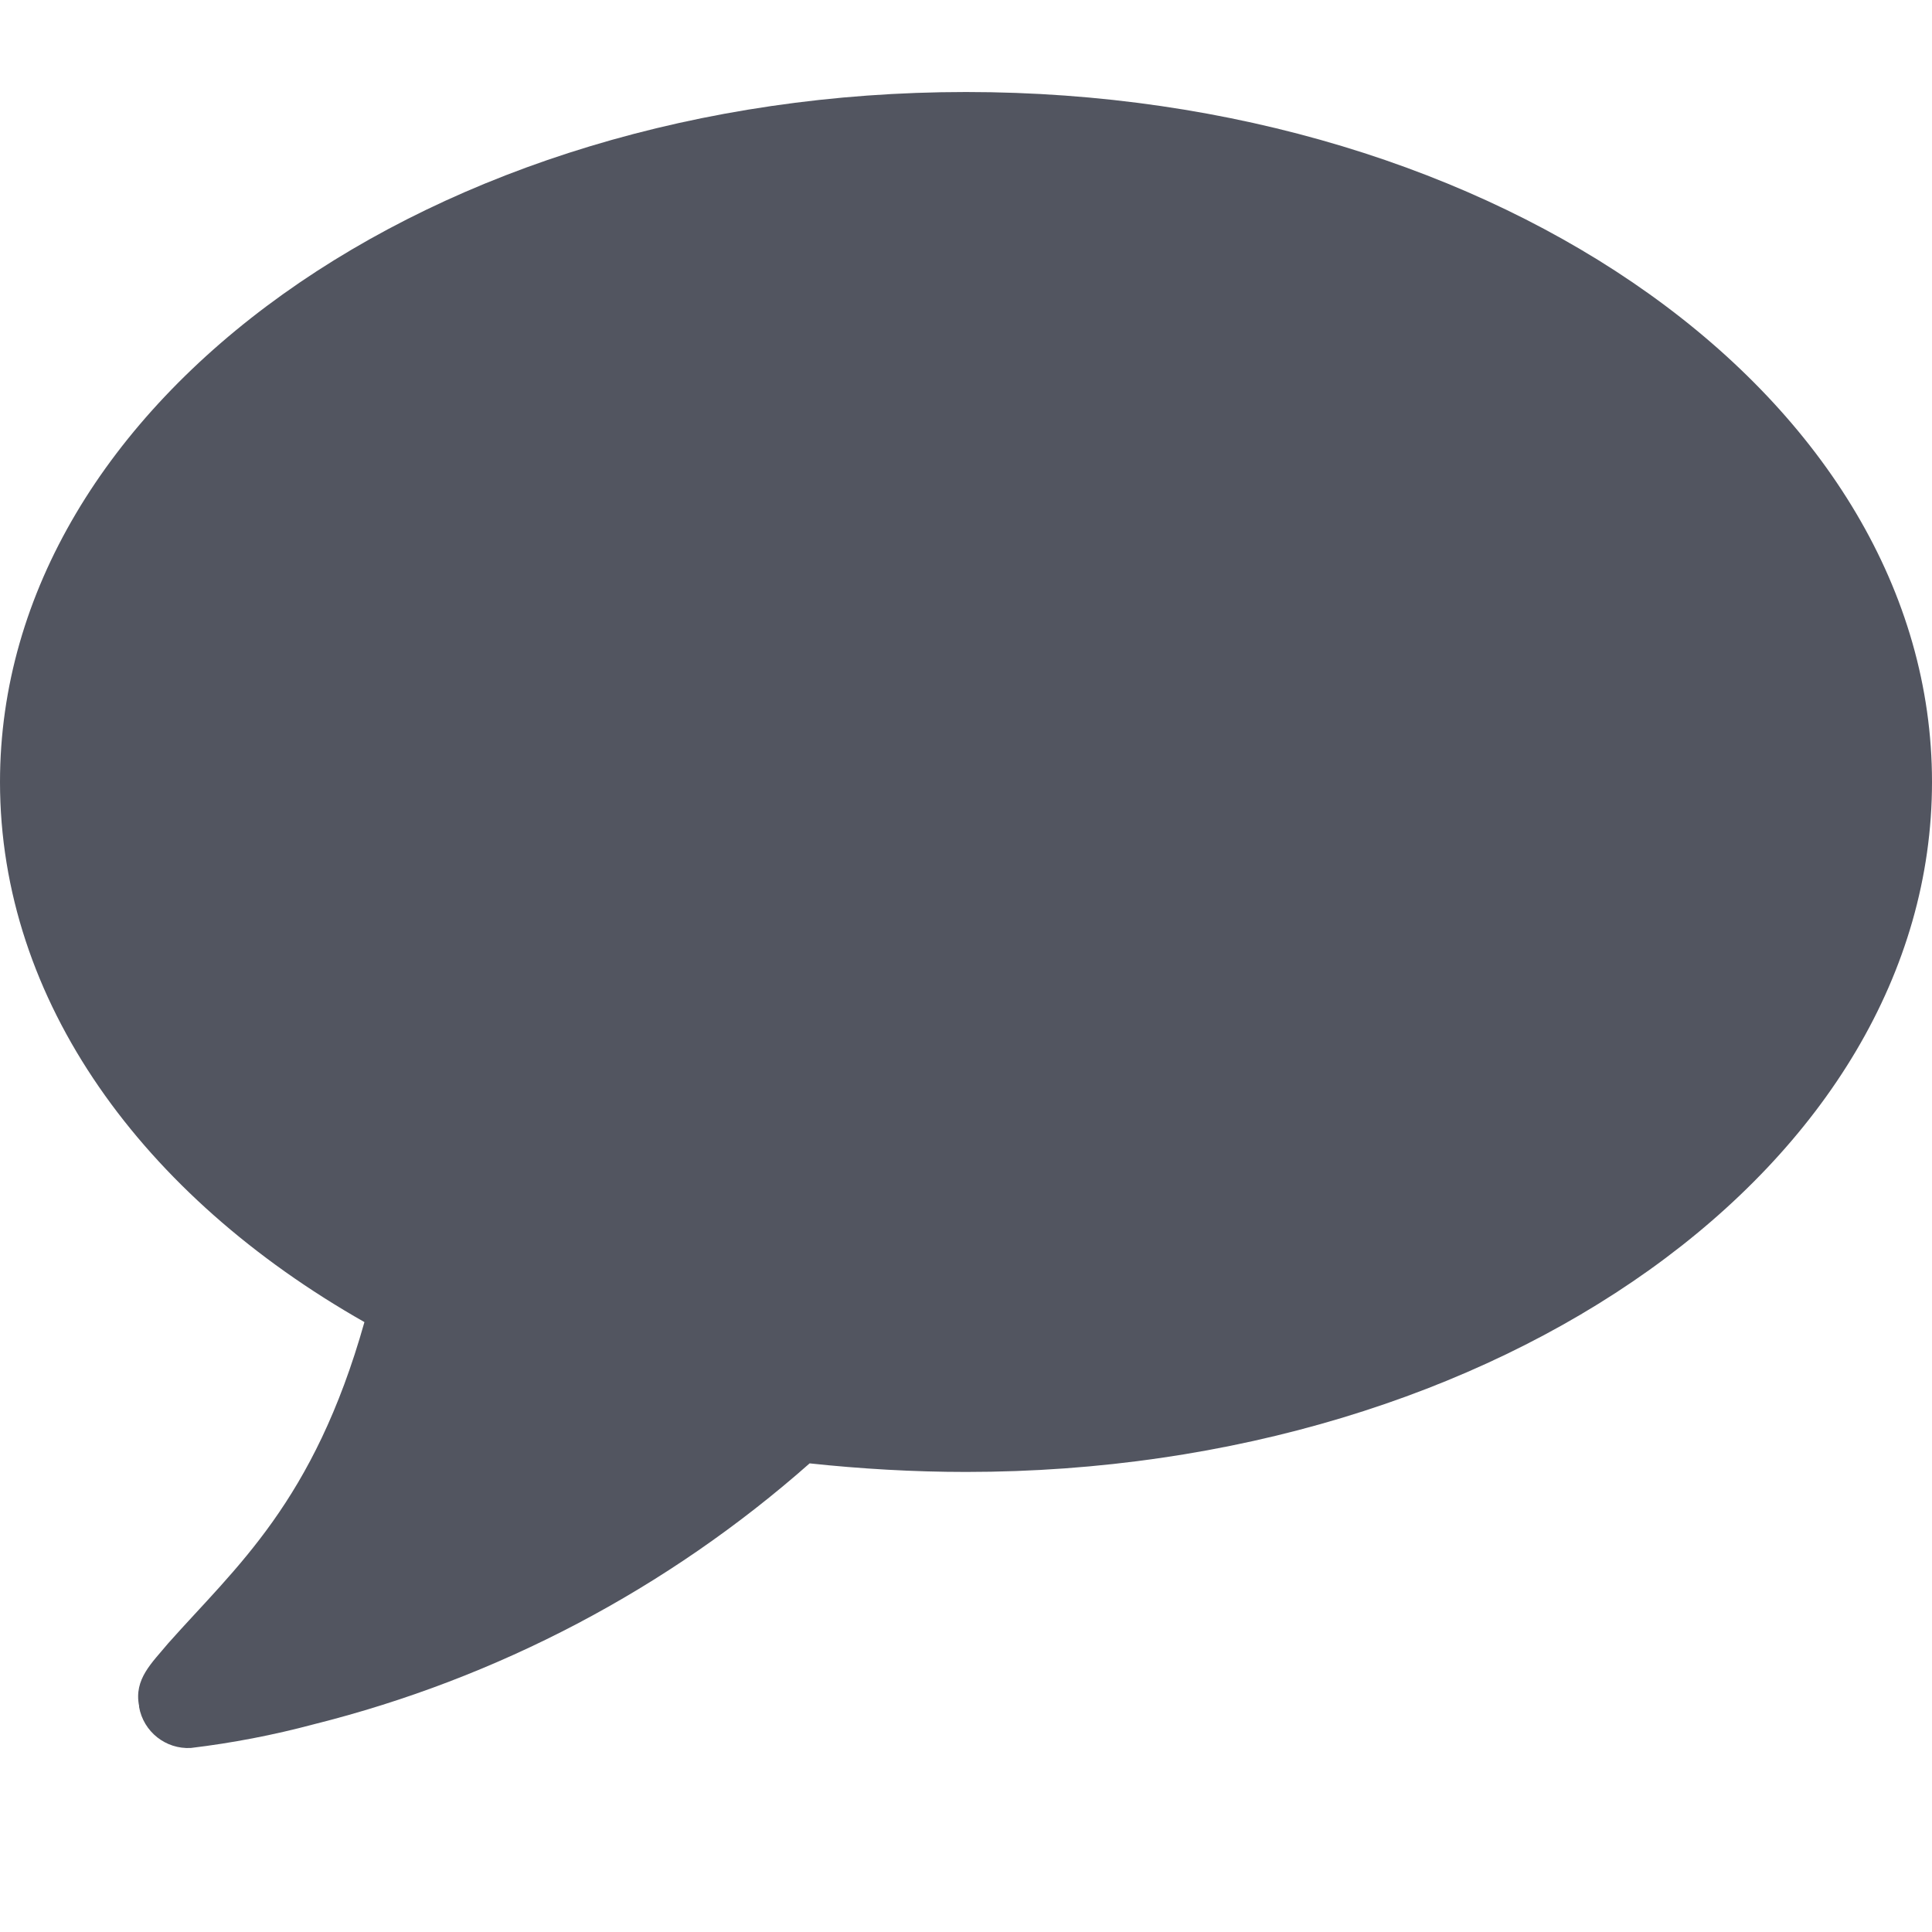
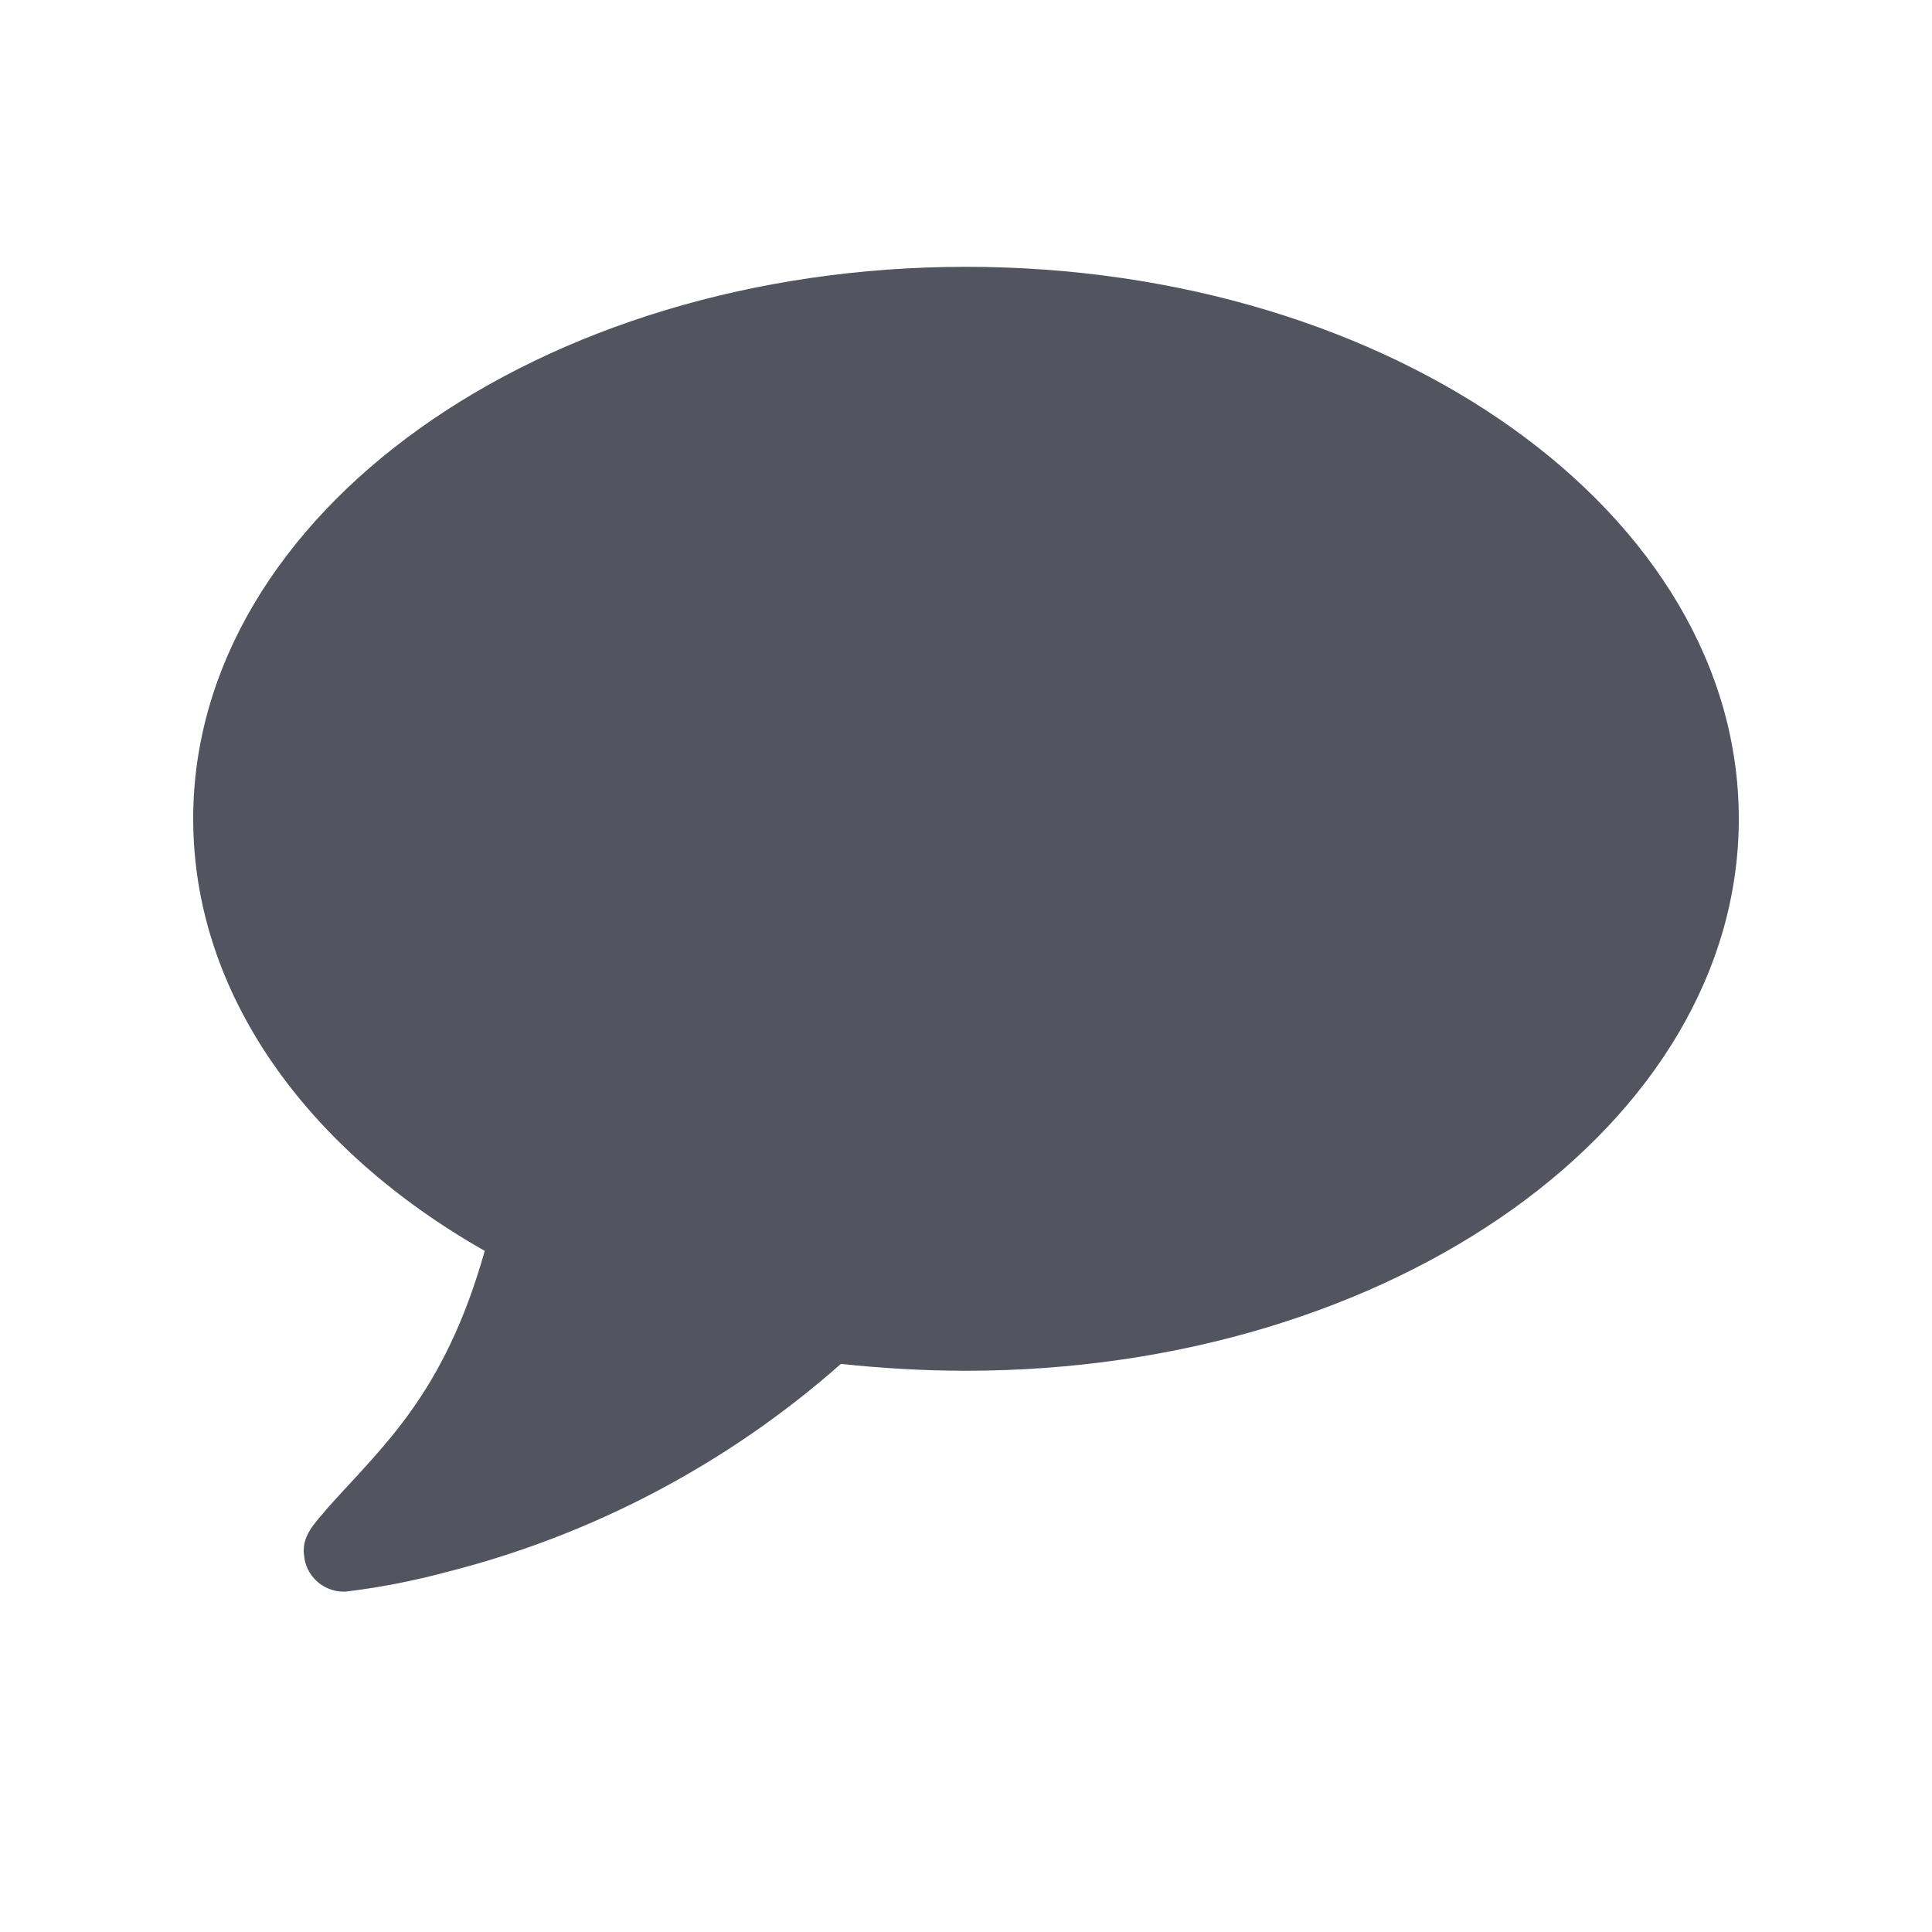
- <svg xmlns="http://www.w3.org/2000/svg" width="16" height="16" fill="none">
+ <svg xmlns="http://www.w3.org/2000/svg" viewBox="-2 -2 20 20" fill="none">
  <path d="M1.58 14.476a7.324 7.324 0 0 0 1.018-.196 9.795 9.795 0 0 0 4.107-2.161c.42.045.858.071 1.295.071 4.42 0 8-2.553 8-5.714 0-3.16-3.58-5.714-8-5.714S0 3.324 0 6.476c0 1.813 1.179 3.429 3.018 4.473-.42 1.491-1.063 2.027-1.625 2.66-.134.162-.286.296-.241.519v.009a.412.412 0 0 0 .428.339Z" fill="#525560" />
</svg>
